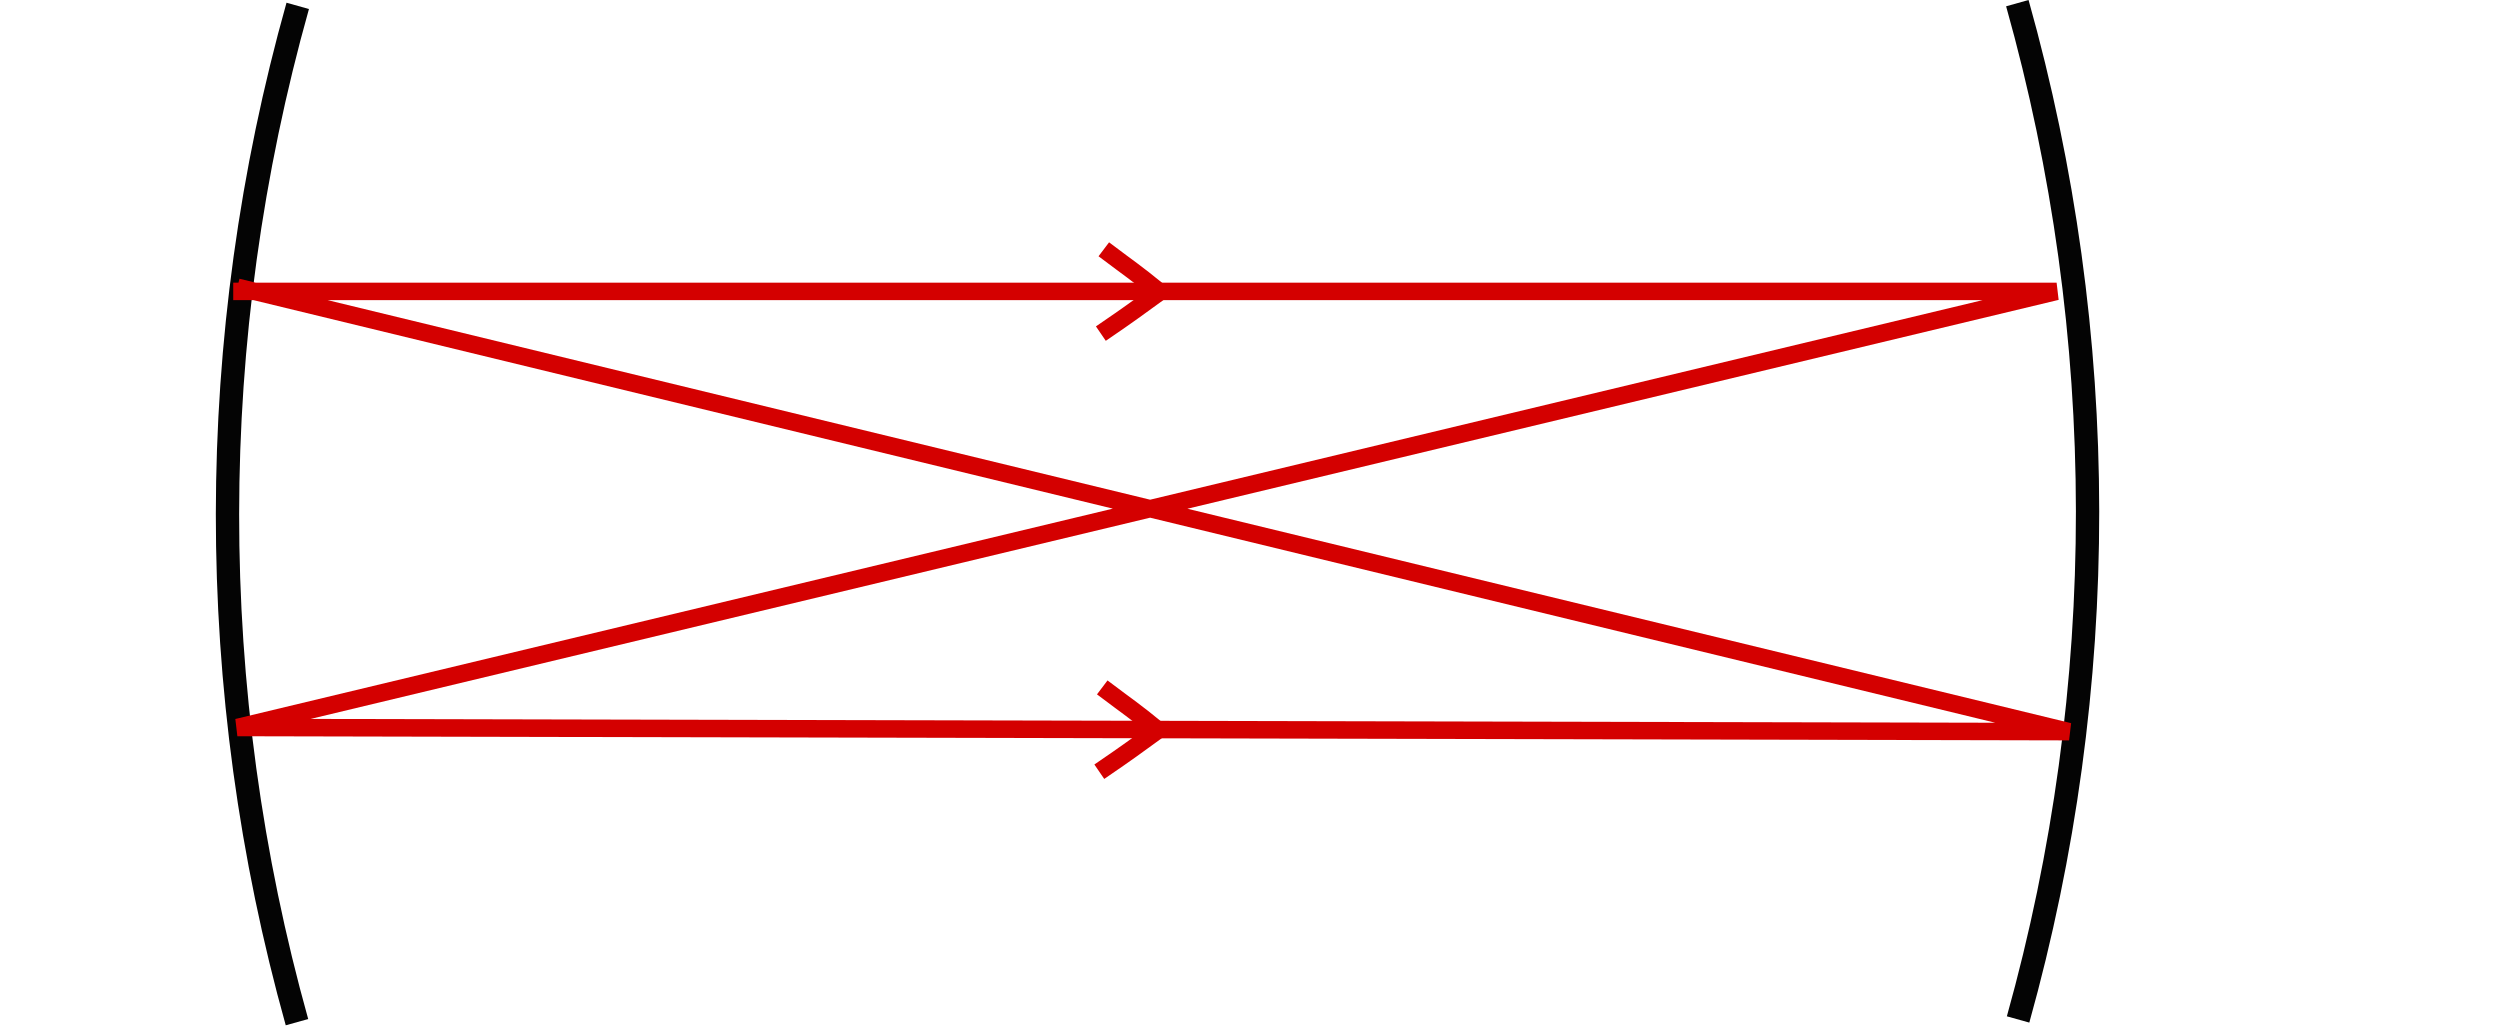
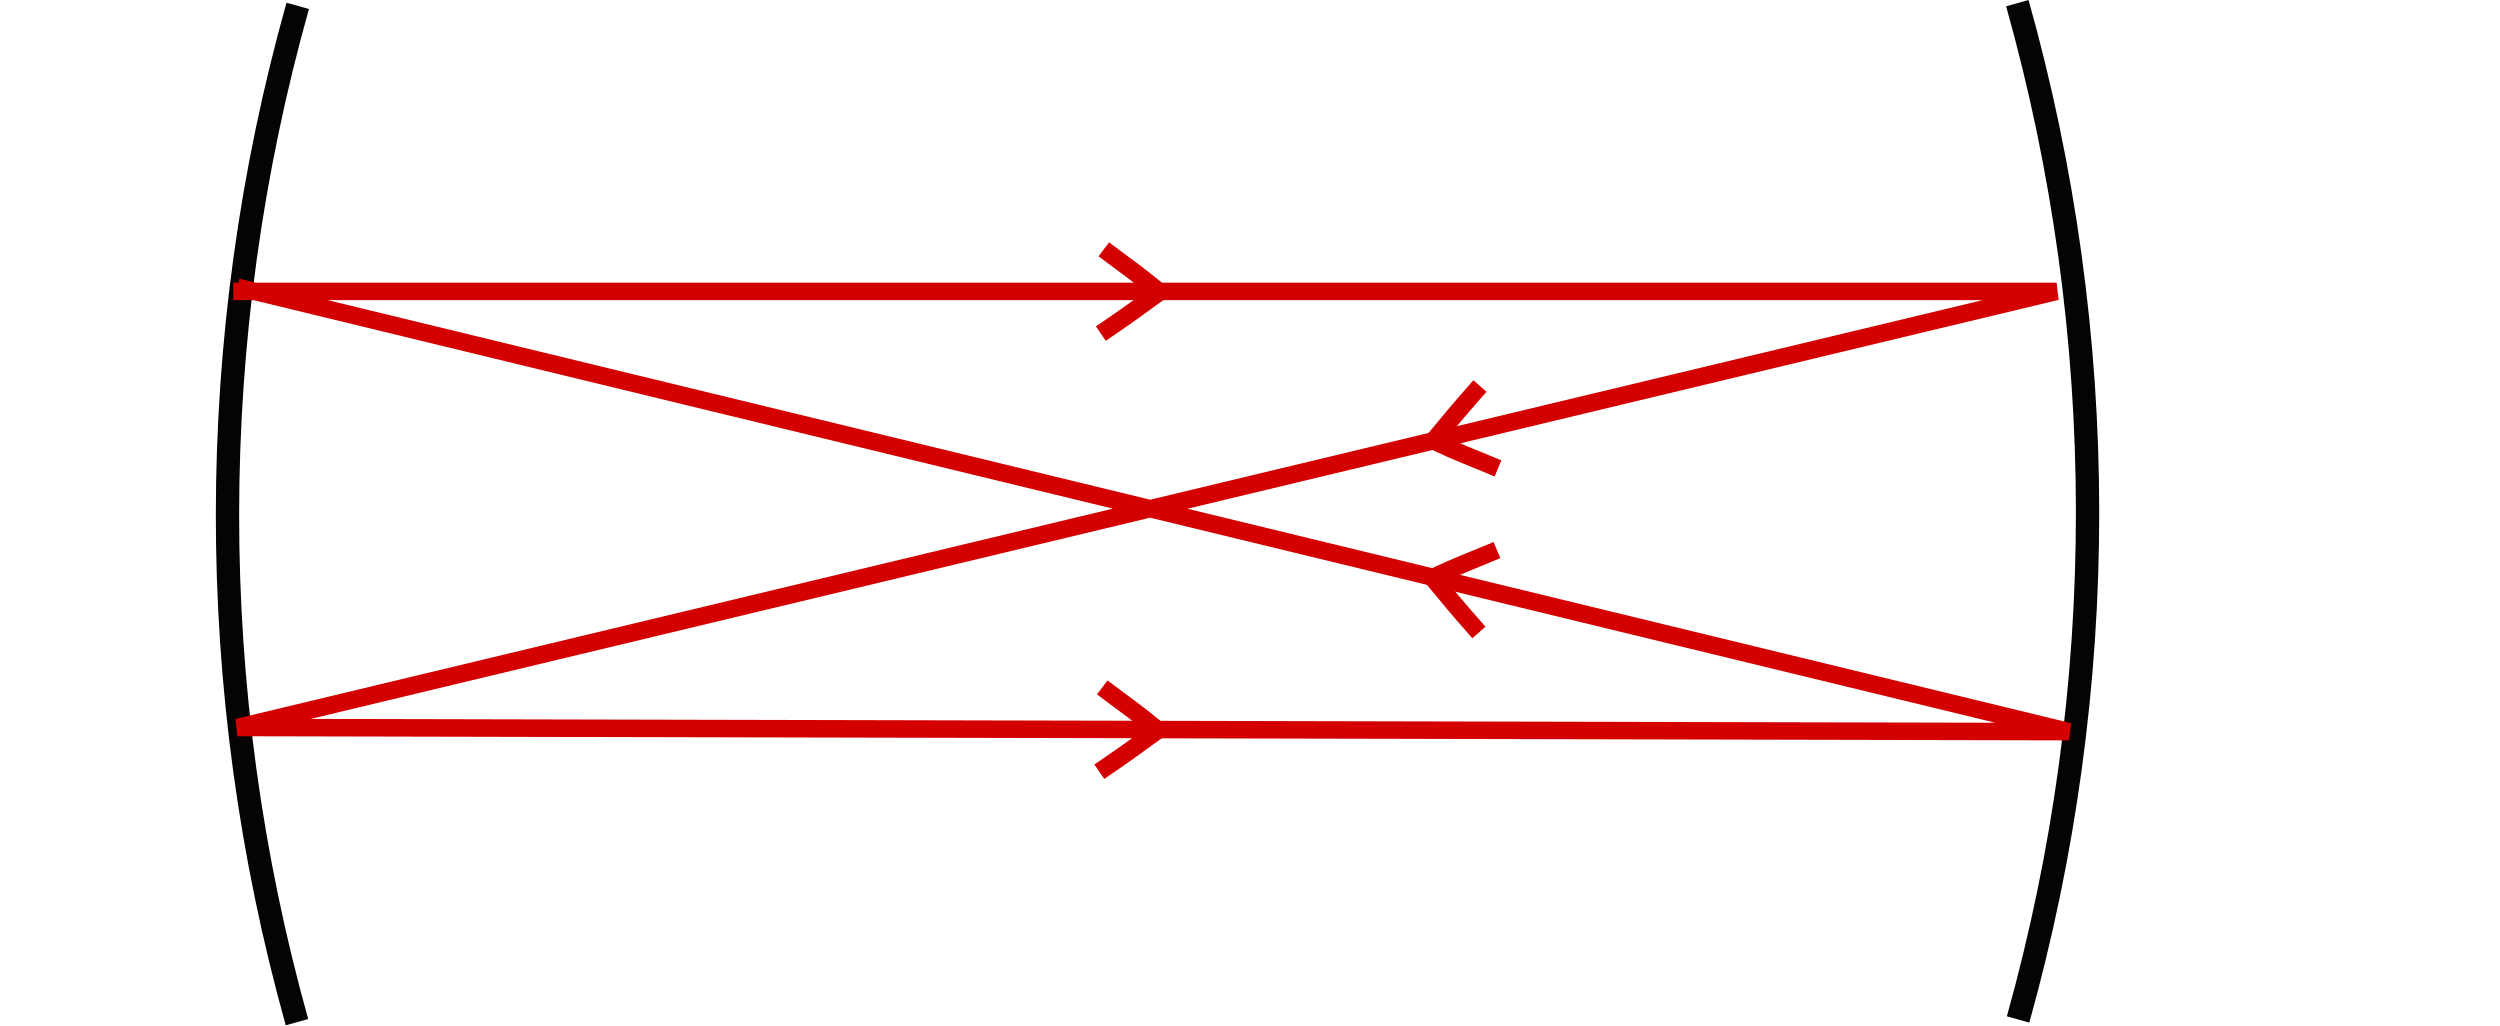
<svg xmlns="http://www.w3.org/2000/svg" width="121.074mm" height="49.655mm" viewBox="0 0 429.002 175.943" id="svg3365" version="1.1">
  <defs id="defs3367">
    <clipPath id="cp6">
      <polygon id="polygon192" points="434,13 74,13 74,100 434,100 " />
    </clipPath>
  </defs>
  <g id="layer1" transform="translate(8.786647,-52.96216)">
    <path style="fill:none;stroke:#040404;stroke-width:4;stroke-linecap:butt;stroke-linejoin:miter;stroke-miterlimit:4;stroke-dasharray:none;stroke-dashoffset:0;stroke-opacity:1" id="path3135" d="M 42.173,228.367 A 320.348,321.773 0 0 1 42.303,53.969" />
    <path style="fill:none;stroke:#040404;stroke-width:4;stroke-linecap:butt;stroke-linejoin:miter;stroke-miterlimit:4;stroke-dasharray:none;stroke-dashoffset:0;stroke-opacity:1" id="path3135-7" d="M -337.519,227.902 A 320.348,321.773 0 0 1 -337.39,53.503" transform="scale(-1,1)" />
    <path style="fill:none;stroke:#d40000;stroke-width:3;stroke-linecap:butt;stroke-linejoin:miter;stroke-miterlimit:4;stroke-dasharray:none;stroke-opacity:1" d="M 31.235,102.963 H 344.129 L 31.947,177.801 346.267,178.514 31.947,102.251" id="path3959" />
    <path style="fill:none;fill-rule:evenodd;stroke:#d40000;stroke-width:3;stroke-linecap:butt;stroke-linejoin:miter;stroke-miterlimit:4;stroke-dasharray:none;stroke-opacity:1" d="m 180.627,95.741 c 4.869,3.679 5.179,3.75 9.58,7.325 -4.22,3.046 -4.546,3.363 -10.085,7.143" id="path4247" />
    <path style="fill:none;fill-rule:evenodd;stroke:#d40000;stroke-width:3;stroke-linecap:butt;stroke-linejoin:miter;stroke-miterlimit:4;stroke-dasharray:none;stroke-opacity:1" d="m 180.36,170.922 c 4.869,3.679 5.179,3.75 9.58,7.325 -4.22,3.046 -4.546,3.363 -10.085,7.143" id="path4247-6" />
+     <path style="fill:none;fill-rule:evenodd;stroke:#d40000;stroke-width:3;stroke-linecap:butt;stroke-linejoin:miter;stroke-miterlimit:4;stroke-dasharray:none;stroke-opacity:1" d="m 248.266,133.344 c -5.629,-2.358 -5.946,-2.35 -11.096,-4.724 3.334,-3.996 3.571,-4.384 8.002,-9.419" id="path4247-7" />
+     <path style="fill:none;fill-rule:evenodd;stroke:#d40000;stroke-width:3;stroke-linecap:butt;stroke-linejoin:miter;stroke-miterlimit:4;stroke-dasharray:none;stroke-opacity:1" d="m 248.089,147.357 c -5.629,2.358 -5.946,2.35 -11.096,4.724 3.334,3.996 3.571,4.384 8.002,9.419" id="path4247-7-5" />
  </g>
</svg>
